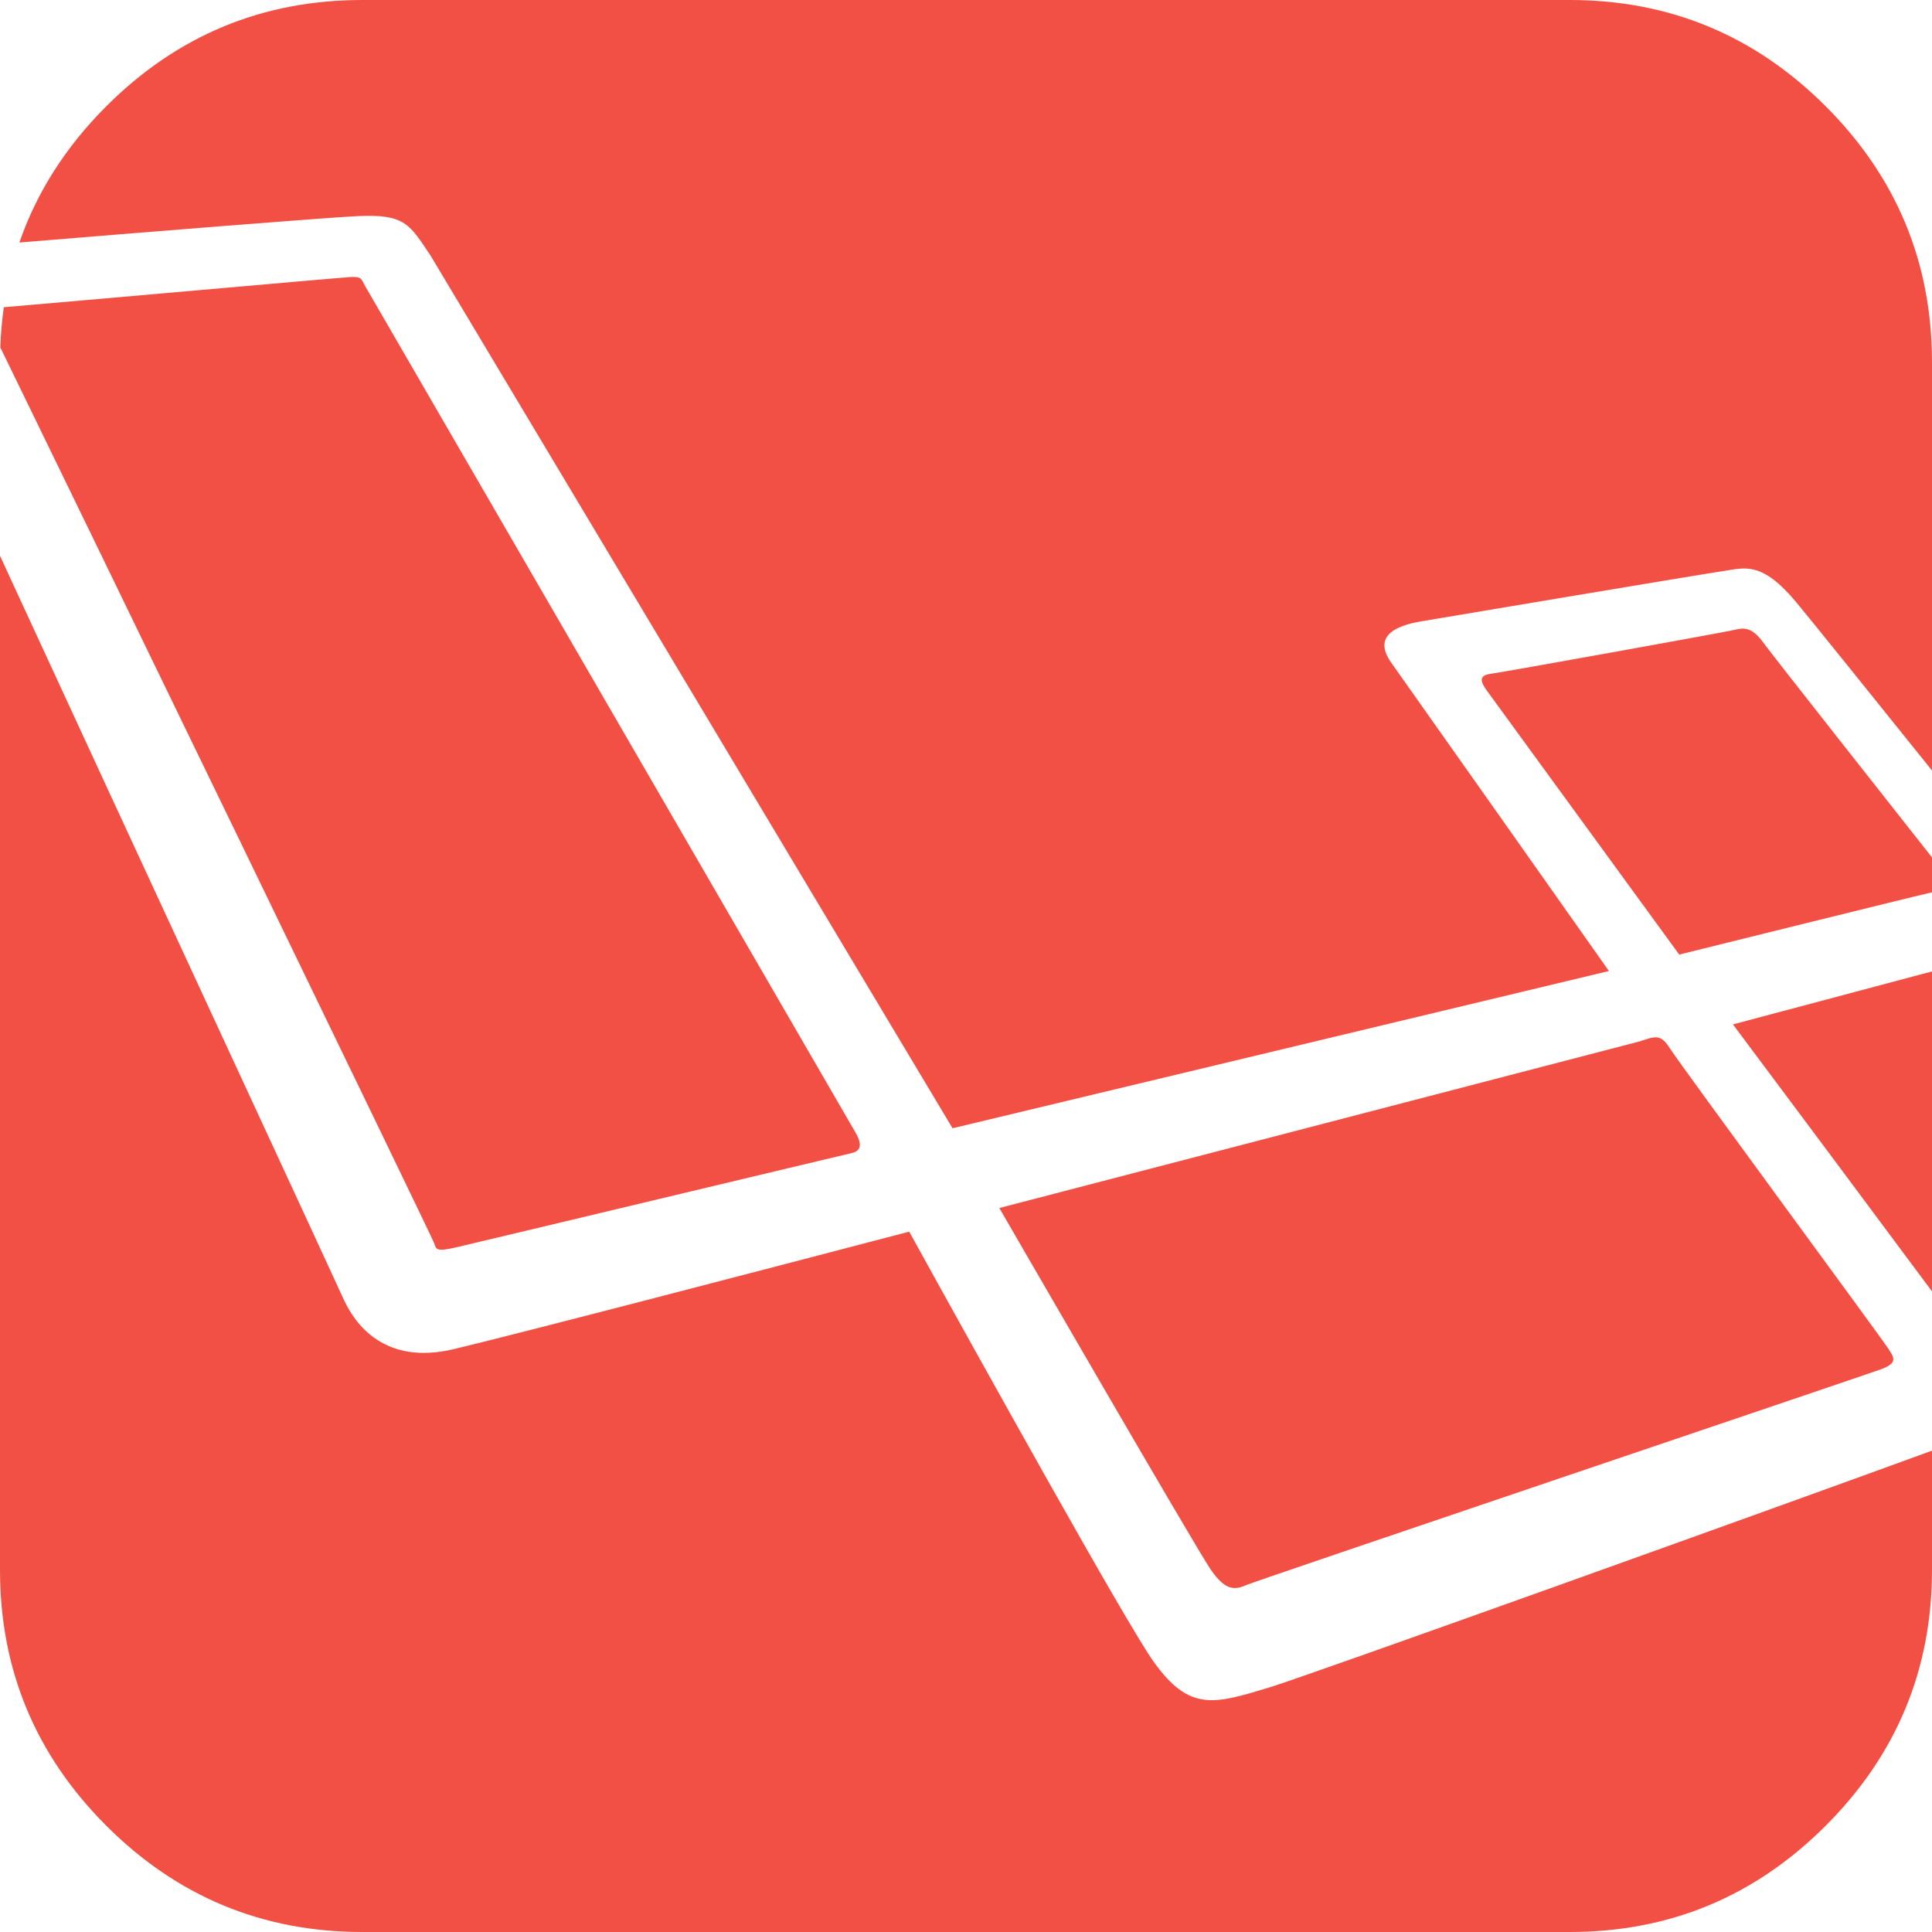
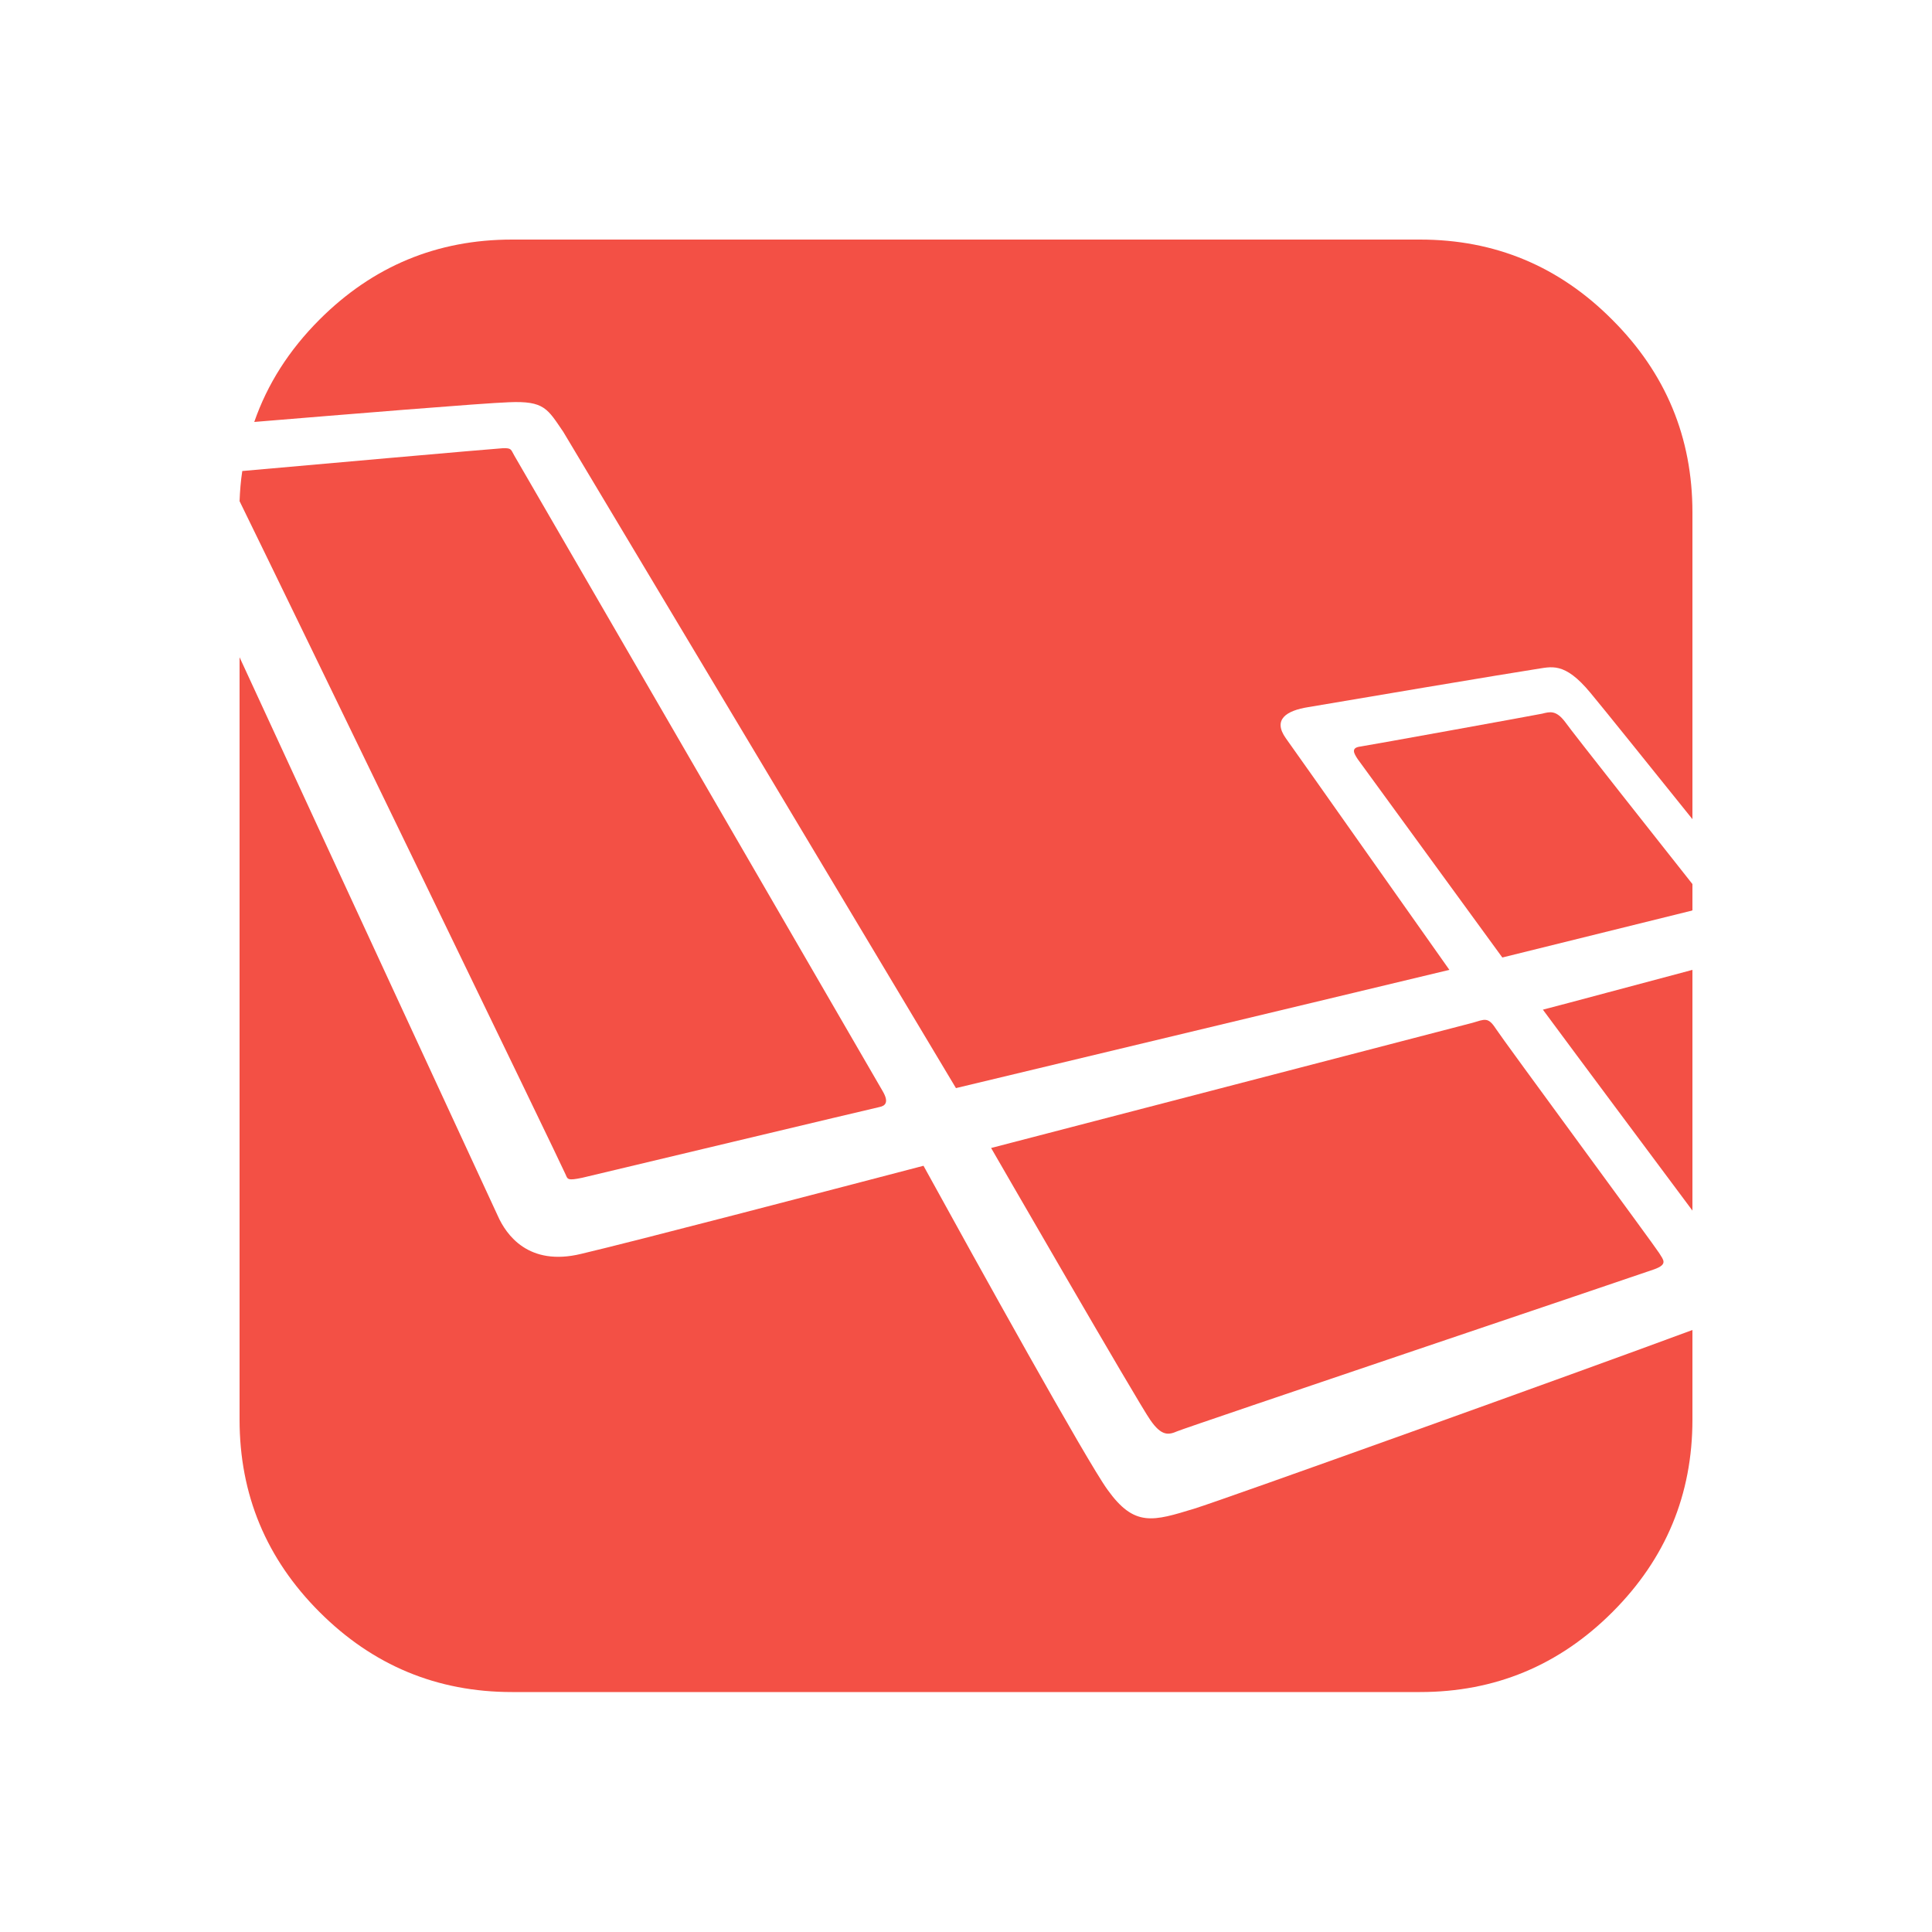
- <svg xmlns="http://www.w3.org/2000/svg" width="2500" height="2500" viewBox="0 0 256 256" preserveAspectRatio="xMinYMin meet">
-   <g fill="#F35045">
-     <path d="M160.445 208c2 2.889 3.222 2.667 4.777 2 1.555-.667 81.556-27.667 84-28.555 2.444-.889 1.667-1.667.89-2.89-.778-1.222-27.445-37.444-28.779-39.555-1.333-2.111-2-1.667-4.111-1l-84.805 22.067S158.445 205.11 160.445 208zM256 171.115v-42.398c-9.541 2.542-21.609 5.756-26.373 7.023 7.187 9.616 18.423 24.665 26.373 35.375zM229.545 83.521c-1.307.297-30.247 5.527-32.03 5.764-1.782.238-1.188 1.248-.475 2.258l25.467 34.943s31.139-7.725 33.041-8.141c.154-.034.305-.07.452-.107v-4.627c-5.66-7.177-21.08-26.718-22.413-28.544-1.604-2.199-2.734-1.842-4.042-1.546z" />
-     <path d="M47.456 28.634c6.267-.285 6.839 1.141 9.592 5.224l69.17 115.642 86.974-20.835c-4.819-6.831-26.695-37.846-28.81-40.806-2.376-3.328.06-4.873 3.923-5.526 3.862-.654 37.14-6.24 39.992-6.656 2.853-.416 5.112-1.426 9.746 4.16 2.372 2.858 10.412 12.87 17.957 22.255V48c0-13.222-4.695-24.528-14.083-33.917C232.528 4.695 221.222 0 208 0H48C34.778 0 23.472 4.695 14.083 14.083 8.698 19.47 4.865 25.487 2.57 32.134c15.678-1.288 40.501-3.3 44.887-3.5z" />
-     <path d="M168.289 223.564c-7.334 2.222-10.623 3.325-15.4-3.342-3.578-4.993-22.927-39.843-32.414-57.023-17.955 4.702-50.814 13.278-60.29 15.555-9.248 2.222-13.198-3.323-14.717-6.74C44.403 169.616 17.289 111.158 0 73.65V208c0 13.223 4.695 24.527 14.083 33.917C23.472 251.305 34.778 256 48 256h160c13.222 0 24.528-4.695 33.917-14.083C251.305 232.527 256 221.223 256 208v-15.781c-19.64 7.184-82.77 29.848-87.711 31.345z" />
-     <path d="M60.412 165.288c2.6-.595 51.313-12.253 52.353-12.476 1.04-.223 1.708-.817.594-2.747-1.114-1.93-64.934-112.09-64.934-112.09-.589-1.011-.421-1.348-2.022-1.264-1.427.076-37.538 3.298-45.898 3.996a51.038 51.038 0 0 0-.461 5.331c8.487 17.375 57.199 117.837 57.472 118.655.297.892.297 1.189 2.896.595z" />
+ <svg xmlns="http://www.w3.org/2000/svg" version="1.1" id="Layer_1" x="0px" y="0px" viewBox="0 0 500 500" style="enable-background:new 0 0 500 500;" xml:space="preserve">
+   <style type="text/css">
+ 	.st0{fill:#F35045;}
+ </style>
+   <g>
+     <path class="st0" d="M297.7,367.5c2.9,4.2,4.7,3.9,7,2.9c2.3-1,119.8-40.6,123.4-41.9c3.6-1.3,2.4-2.4,1.3-4.2   c-1.1-1.8-40.3-55-42.3-58.1c-2-3.1-2.9-2.4-6-1.5l-124.6,32.4C256.5,297.1,294.7,363.3,297.7,367.5z M438,313.3v-62.3   c-14,3.7-31.7,8.5-38.7,10.3C409.8,275.5,426.3,297.6,438,313.3z M399.1,184.7c-1.9,0.4-44.4,8.1-47,8.5c-2.6,0.3-1.7,1.8-0.7,3.3   l37.4,51.3c0,0,45.7-11.3,48.5-12c0.2,0,0.4-0.1,0.7-0.2v-6.8c-8.3-10.5-31-39.2-32.9-41.9C402.7,183.7,401.1,184.2,399.1,184.7   L399.1,184.7z" />
+     <path class="st0" d="M131.7,104.1c9.2-0.4,10,1.7,14.1,7.7l101.6,169.8L375.1,251c-7.1-10-39.2-55.6-42.3-59.9   c-3.5-4.9,0.1-7.2,5.8-8.1c5.7-1,54.5-9.2,58.7-9.8c4.2-0.6,7.5-2.1,14.3,6.1c3.5,4.2,15.3,18.9,26.4,32.7v-79.4   c0-19.4-6.9-36-20.7-49.8C403.5,68.9,386.9,62,367.5,62h-235c-19.4,0-36,6.9-49.8,20.7c-7.9,7.9-13.5,16.7-16.9,26.5   C88.8,107.3,125.3,104.3,131.7,104.1L131.7,104.1z" />
+     <path class="st0" d="M309.2,390.4c-10.8,3.3-15.6,4.9-22.6-4.9c-5.3-7.3-33.7-58.5-47.6-83.8c-26.4,6.9-74.6,19.5-88.6,22.8   c-13.6,3.3-19.4-4.9-21.6-9.9c-1.6-3.5-41.4-89.4-66.8-144.5v197.3c0,19.4,6.9,36,20.7,49.8c13.8,13.8,30.4,20.7,49.8,20.7h235   c19.4,0,36-6.9,49.8-20.7c13.8-13.8,20.7-30.4,20.7-49.8v-23.2C409.2,354.9,316.4,388.2,309.2,390.4z" />
+     <path class="st0" d="M150.7,304.8c3.8-0.9,75.4-18,76.9-18.3c1.5-0.3,2.5-1.2,0.9-4c-1.6-2.8-95.4-164.6-95.4-164.6   c-0.9-1.5-0.6-2-3-1.9c-2.1,0.1-55.1,4.8-67.4,5.9c-0.4,2.6-0.6,5.2-0.7,7.8c12.5,25.5,84,173.1,84.4,174.3   C146.9,305.2,146.9,305.6,150.7,304.8L150.7,304.8z" />
  </g>
</svg>
